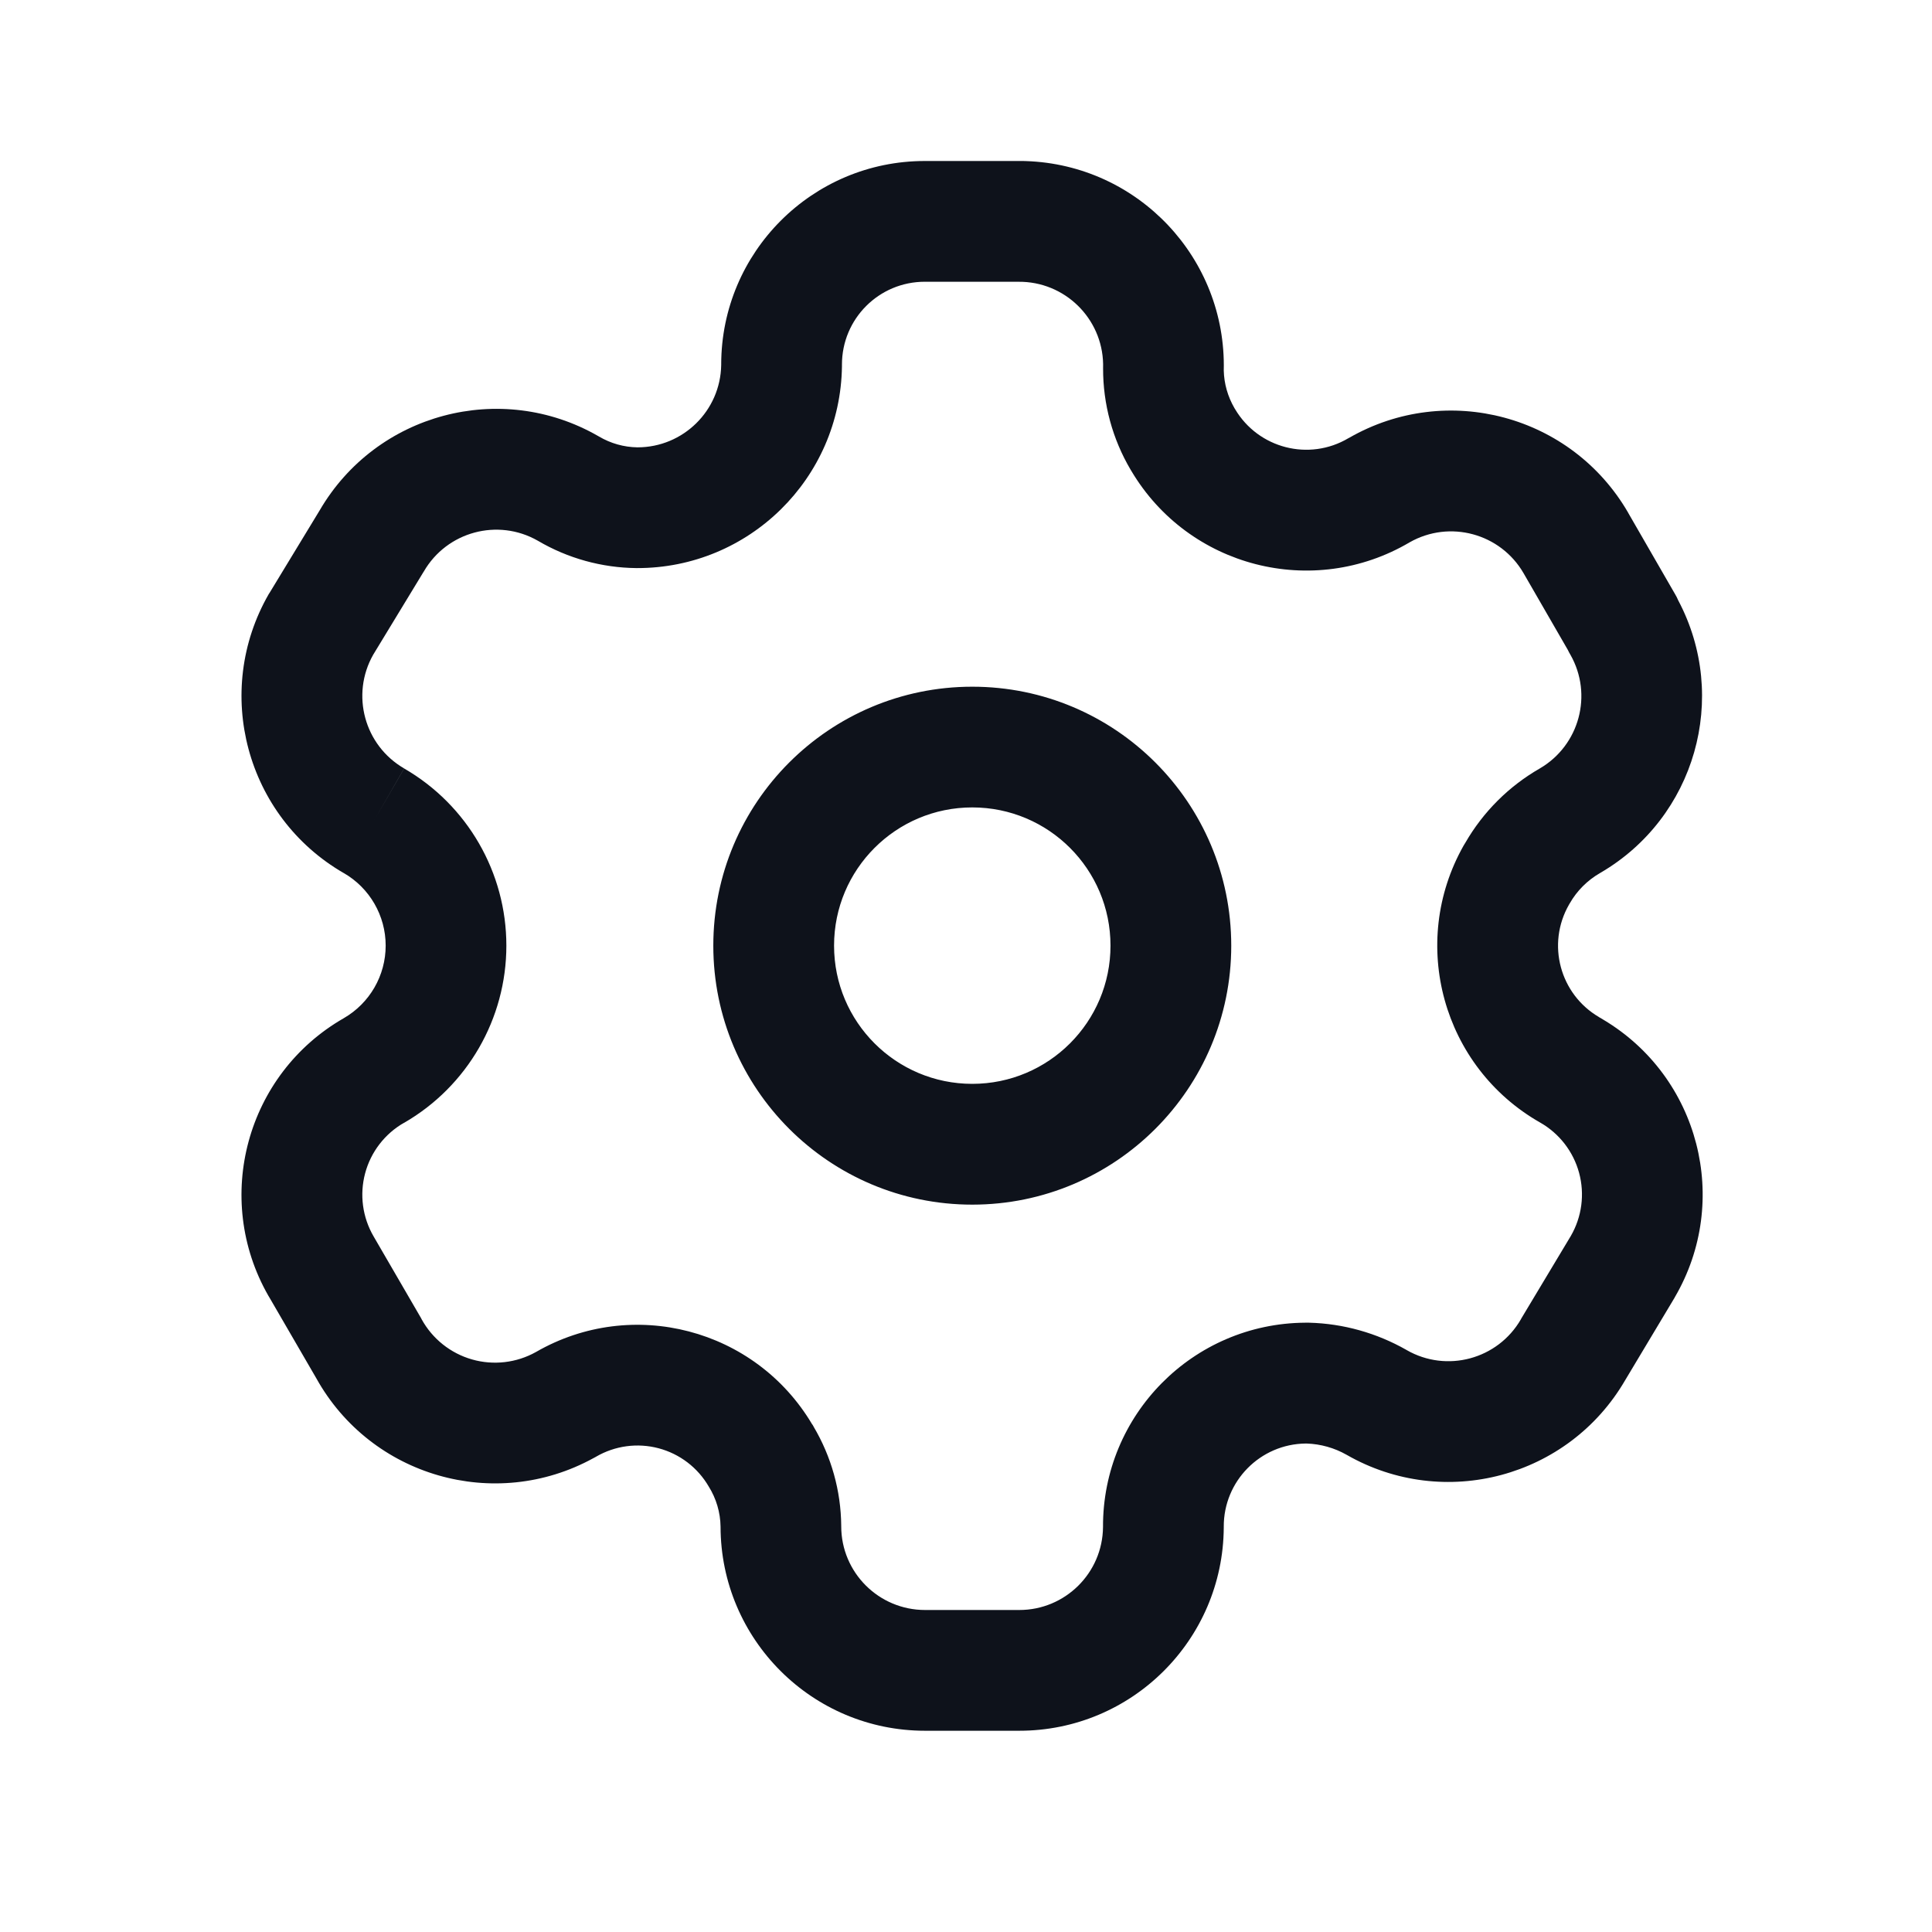
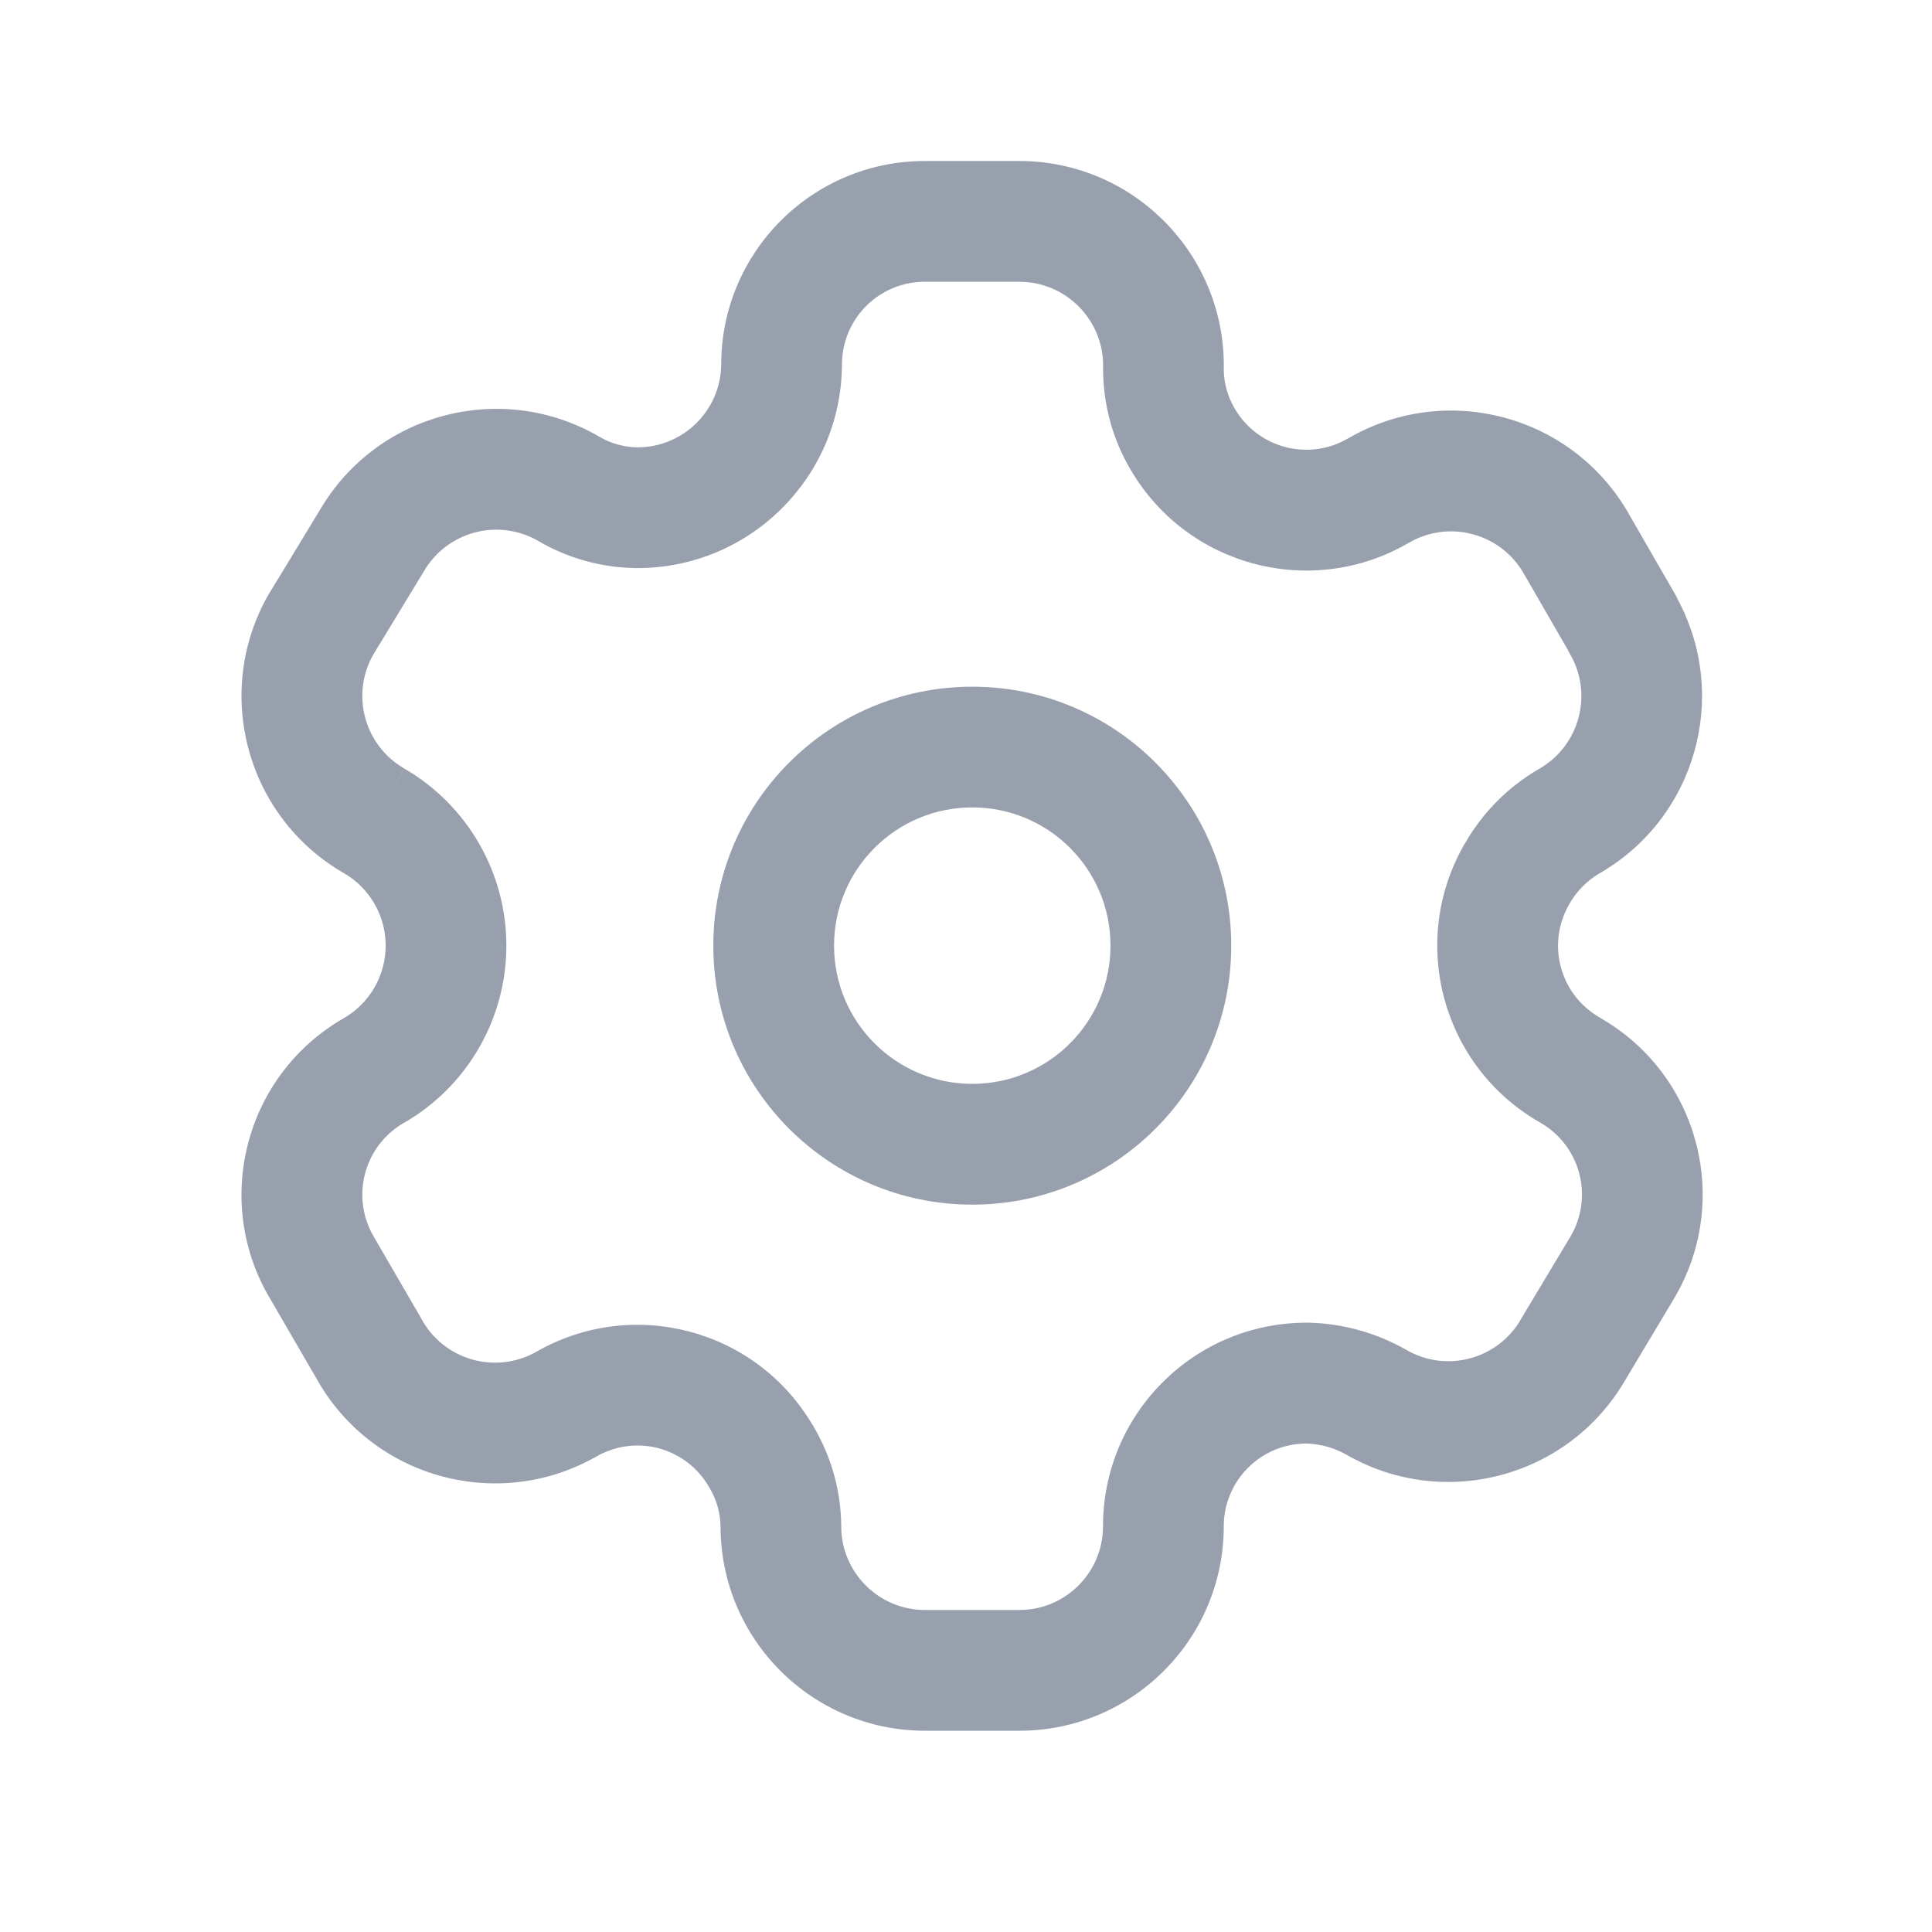
- <svg xmlns="http://www.w3.org/2000/svg" width="24" height="24" fill="none" viewBox="0 0 24 24">
-   <path fill="#0E121B" fill-rule="evenodd" d="M8.959 4.529A2.529 2.529 0 0 1 11.488 2h1.221a1.243 1.243 0 0 0 .035.001 2.542 2.542 0 0 1 2.458 2.602c.004.164.05.324.133.467l.003.005.002.003.003.005c.289.488.92.65 1.408.36l.01-.005a2.541 2.541 0 0 1 3.464.93v.001l.583 1.011c.015.025.028.05.039.077a2.54 2.54 0 0 1-.967 3.386l-.005.003c-.156.09-.286.22-.375.376l-.009.015-.001.002c-.28.49-.112 1.112.374 1.396l.002.002.015.008.038.023a2.528 2.528 0 0 1 .887 3.445l-.004.008-.614 1.025a2.54 2.54 0 0 1-3.46.926 1.079 1.079 0 0 0-.497-.14h-.01a1.029 1.029 0 0 0-1.019 1.034v.01a2.54 2.54 0 0 1-2.541 2.524h-1.17a2.54 2.54 0 0 1-2.54-2.536.966.966 0 0 0-.147-.498 1.023 1.023 0 0 0-1.4-.37l-.003.002a.626.626 0 0 1-.03.016 2.541 2.541 0 0 1-3.442-.993l-.578-.996a1.144 1.144 0 0 1-.018-.03 2.528 2.528 0 0 1 .938-3.447 1.041 1.041 0 0 0-.001-1.803h-.001a2.54 2.54 0 0 1-.93-3.466l.01-.015.622-1.024a2.54 2.54 0 0 1 3.46-.923l.009.005a.963.963 0 0 0 .479.135 1.04 1.04 0 0 0 1.04-1.022V4.53Zm6.386.557v.002-.002ZM11.488 3.5c-.569 0-1.029.46-1.029 1.029v.023a2.541 2.541 0 0 1-2.547 2.505h-.005a2.463 2.463 0 0 1-1.226-.34 1.04 1.04 0 0 0-1.416.382l-.009.014-.62 1.02a1.04 1.04 0 0 0 .385 1.413l-.376.65.375-.65a2.542 2.542 0 0 1 0 4.402h-.002a1.029 1.029 0 0 0-.377 1.411l.59 1.016.007.014a1.041 1.041 0 0 0 1.42.406 2.523 2.523 0 0 1 3.43.897l.003.003.013.021.002.005c.221.373.34.797.344 1.232v.007c0 .574.466 1.04 1.042 1.04h1.169a1.04 1.04 0 0 0 1.041-1.03 2.528 2.528 0 0 1 2.511-2.539h.049c.426.011.84.128 1.209.338l.003.002a1.04 1.04 0 0 0 1.419-.382l.005-.01.615-1.025a1.028 1.028 0 0 0-.382-1.41 2.528 2.528 0 0 1-.95-3.439l.022-.036a2.51 2.51 0 0 1 .925-.923 1.04 1.04 0 0 0 .38-1.413.71.71 0 0 1-.032-.06l-.55-.953a1.041 1.041 0 0 0-1.415-.383 2.527 2.527 0 0 1-3.457-.887l-.003-.005-.002-.003c0-.002-.002-.003-.003-.005a2.464 2.464 0 0 1-.343-1.262 1.042 1.042 0 0 0-1-1.074h-.032l-.01-.001h-1.173ZM6.623 16.815l.002-.001-.002.001Zm5.455-6.785a1.717 1.717 0 1 0 0 3.434 1.717 1.717 0 0 0 0-3.434Zm-3.217 1.718a3.217 3.217 0 1 1 6.434-.001 3.217 3.217 0 0 1-6.434.001Z" clip-rule="evenodd" />
+ <svg xmlns="http://www.w3.org/2000/svg" width="24" height="24" fill="hsl(220, 11%, 64%)" viewBox="0 0 24 24">
+   <path fill="hsl(220, 11%, 64%)" fill-rule="evenodd" d="M8.959 4.529A2.529 2.529 0 0 1 11.488 2h1.221a1.243 1.243 0 0 0 .035.001 2.542 2.542 0 0 1 2.458 2.602c.004.164.05.324.133.467l.003.005.002.003.003.005c.289.488.92.65 1.408.36l.01-.005a2.541 2.541 0 0 1 3.464.93v.001l.583 1.011c.015.025.028.05.039.077a2.54 2.54 0 0 1-.967 3.386l-.005.003c-.156.09-.286.22-.375.376l-.009.015-.001.002c-.28.49-.112 1.112.374 1.396l.002.002.015.008.038.023a2.528 2.528 0 0 1 .887 3.445l-.004.008-.614 1.025a2.54 2.54 0 0 1-3.46.926 1.079 1.079 0 0 0-.497-.14h-.01a1.029 1.029 0 0 0-1.019 1.034v.01a2.54 2.54 0 0 1-2.541 2.524h-1.17a2.54 2.54 0 0 1-2.54-2.536.966.966 0 0 0-.147-.498 1.023 1.023 0 0 0-1.4-.37l-.003.002a.626.626 0 0 1-.03.016 2.541 2.541 0 0 1-3.442-.993l-.578-.996a1.144 1.144 0 0 1-.018-.03 2.528 2.528 0 0 1 .938-3.447 1.041 1.041 0 0 0-.001-1.803h-.001a2.54 2.54 0 0 1-.93-3.466l.01-.015.622-1.024a2.54 2.54 0 0 1 3.46-.923l.009.005a.963.963 0 0 0 .479.135 1.04 1.04 0 0 0 1.04-1.022V4.53Zm6.386.557v.002-.002ZM11.488 3.5c-.569 0-1.029.46-1.029 1.029v.023a2.541 2.541 0 0 1-2.547 2.505h-.005a2.463 2.463 0 0 1-1.226-.34 1.04 1.04 0 0 0-1.416.382l-.009.014-.62 1.02a1.04 1.04 0 0 0 .385 1.413l-.376.65.375-.65a2.542 2.542 0 0 1 0 4.402h-.002a1.029 1.029 0 0 0-.377 1.411l.59 1.016.007.014a1.041 1.041 0 0 0 1.42.406 2.523 2.523 0 0 1 3.43.897l.003.003.013.021.002.005c.221.373.34.797.344 1.232v.007c0 .574.466 1.04 1.042 1.04h1.169a1.04 1.04 0 0 0 1.041-1.03 2.528 2.528 0 0 1 2.511-2.539h.049c.426.011.84.128 1.209.338l.003.002a1.04 1.04 0 0 0 1.419-.382l.005-.01.615-1.025a1.028 1.028 0 0 0-.382-1.41 2.528 2.528 0 0 1-.95-3.439l.022-.036a2.51 2.51 0 0 1 .925-.923 1.04 1.04 0 0 0 .38-1.413.71.71 0 0 1-.032-.06l-.55-.953a1.041 1.041 0 0 0-1.415-.383 2.527 2.527 0 0 1-3.457-.887l-.003-.005-.002-.003c0-.002-.002-.003-.003-.005a2.464 2.464 0 0 1-.343-1.262 1.042 1.042 0 0 0-1-1.074h-.032l-.01-.001h-1.173ZM6.623 16.815l.002-.001-.002.001Zm5.455-6.785a1.717 1.717 0 1 0 0 3.434 1.717 1.717 0 0 0 0-3.434Zm-3.217 1.718a3.217 3.217 0 1 1 6.434-.001 3.217 3.217 0 0 1-6.434.001Z" clip-rule="evenodd" />
</svg>
